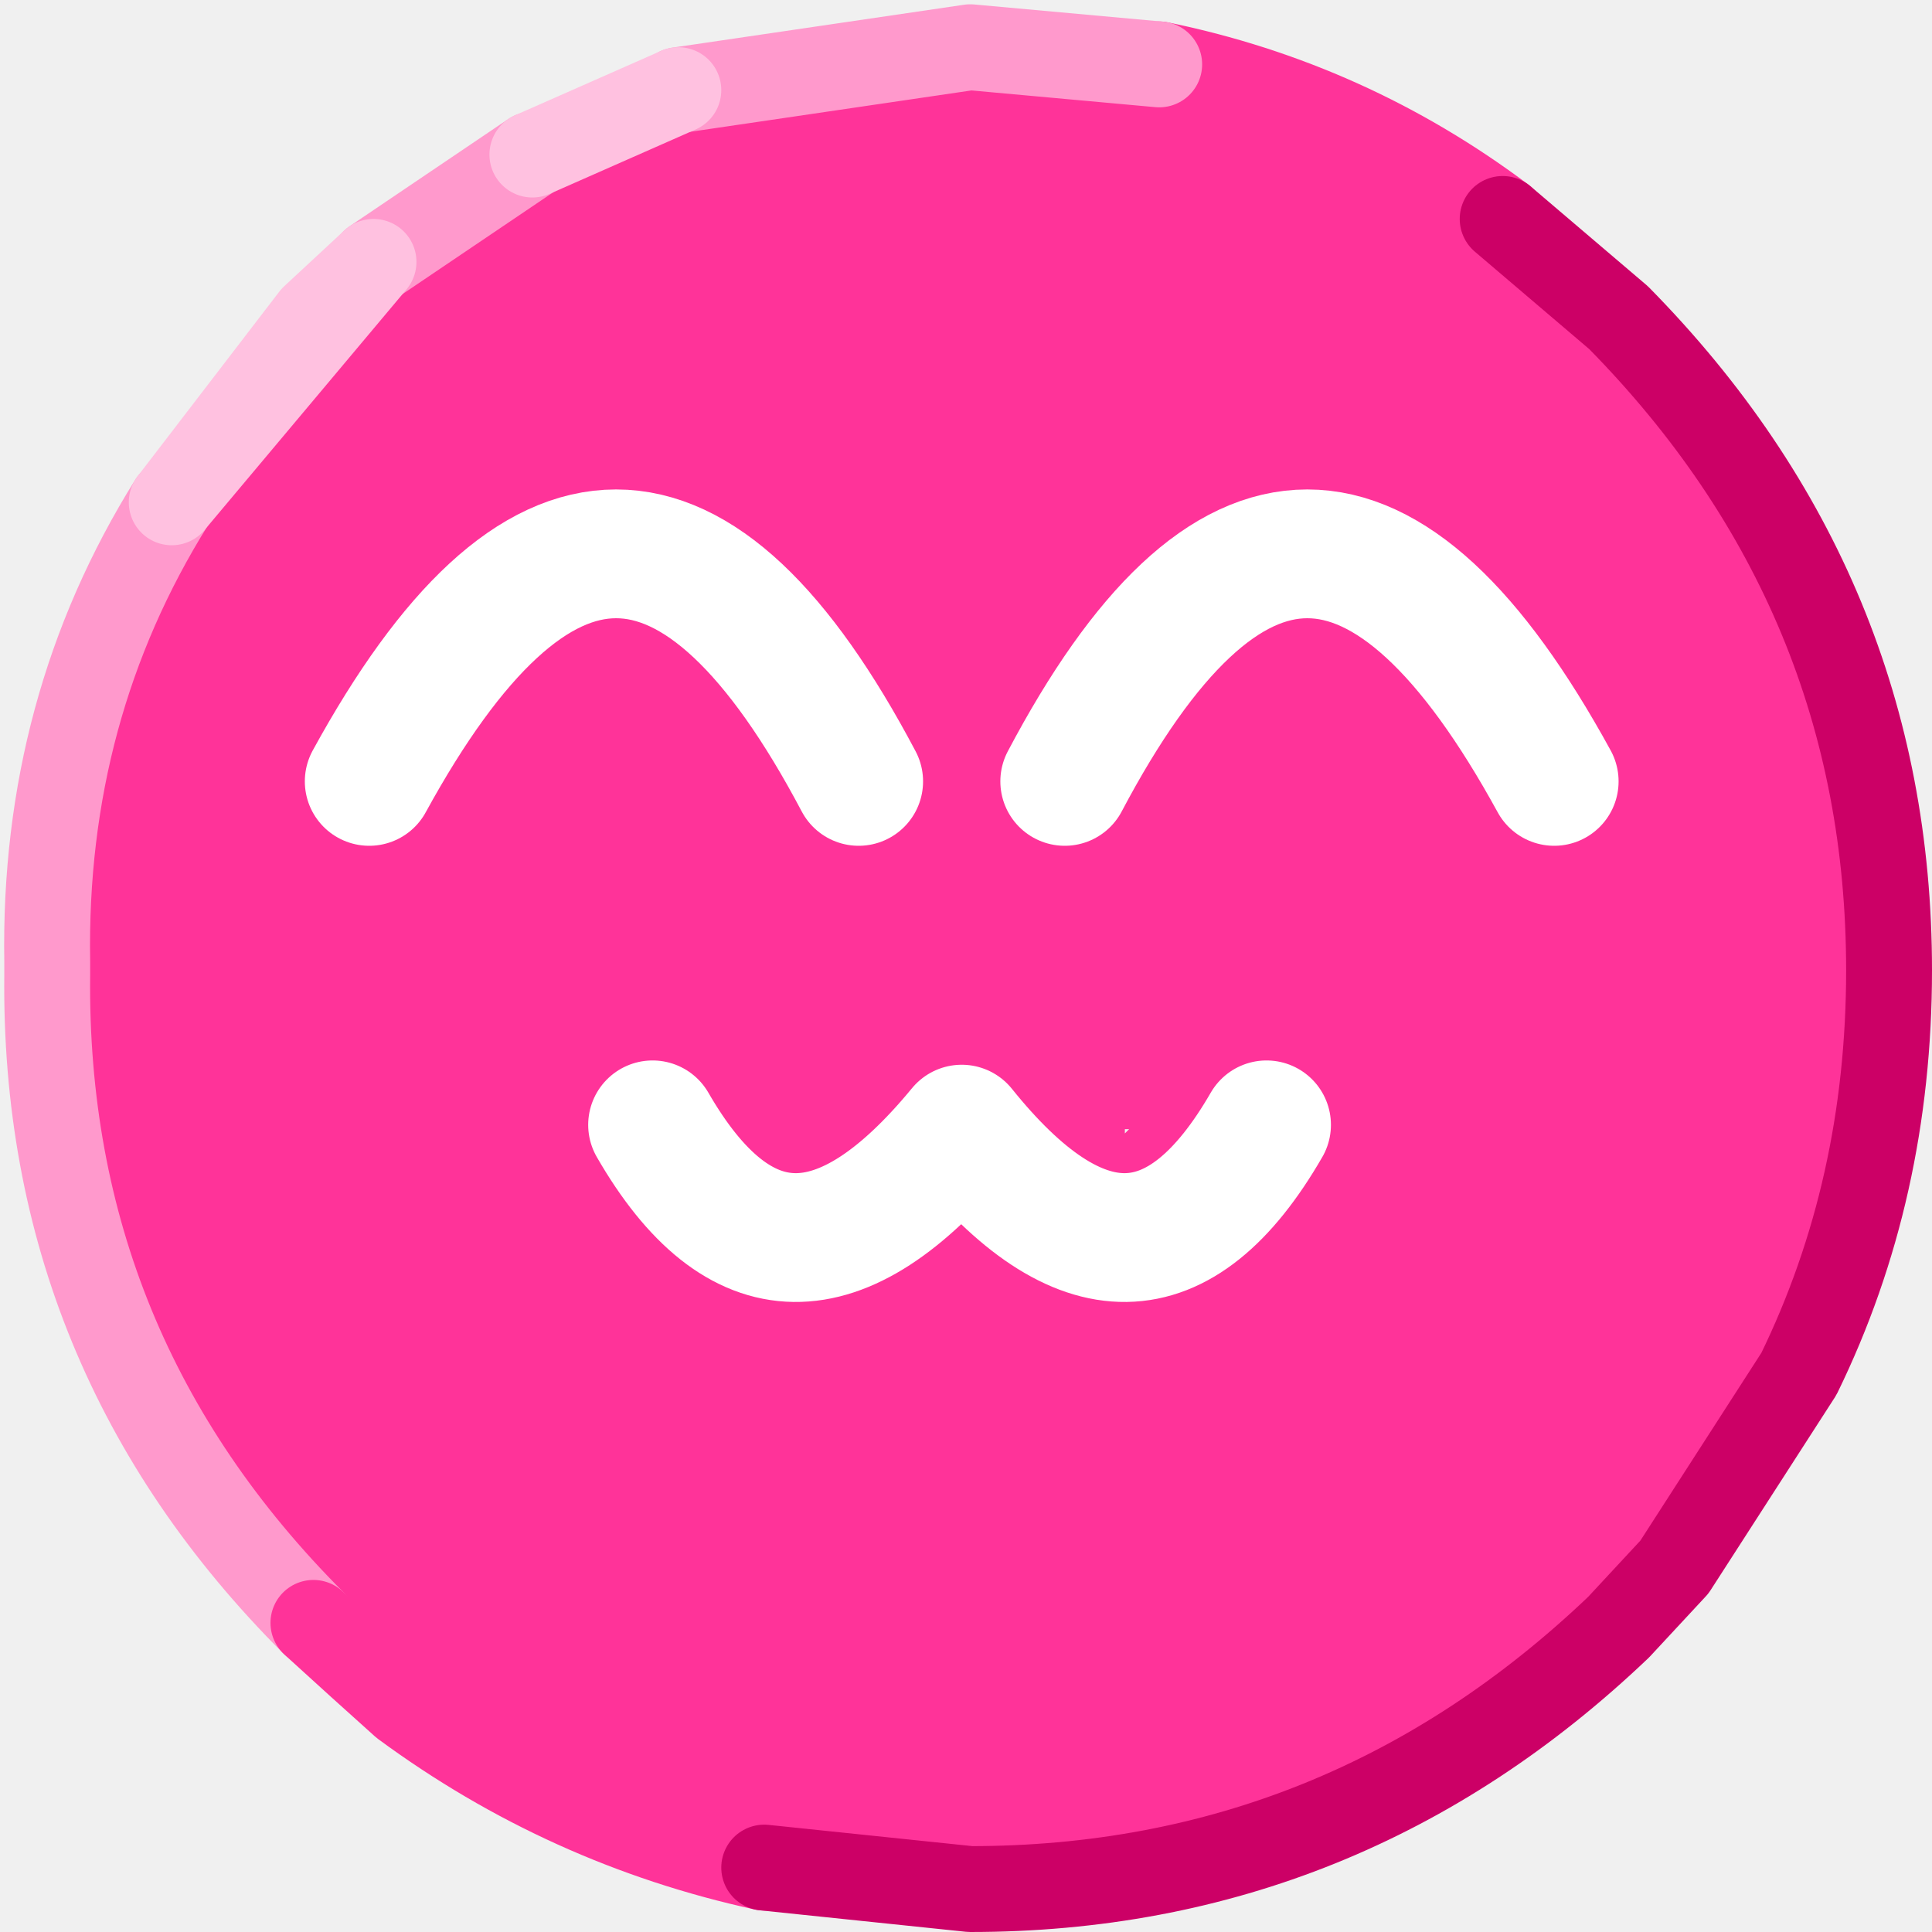
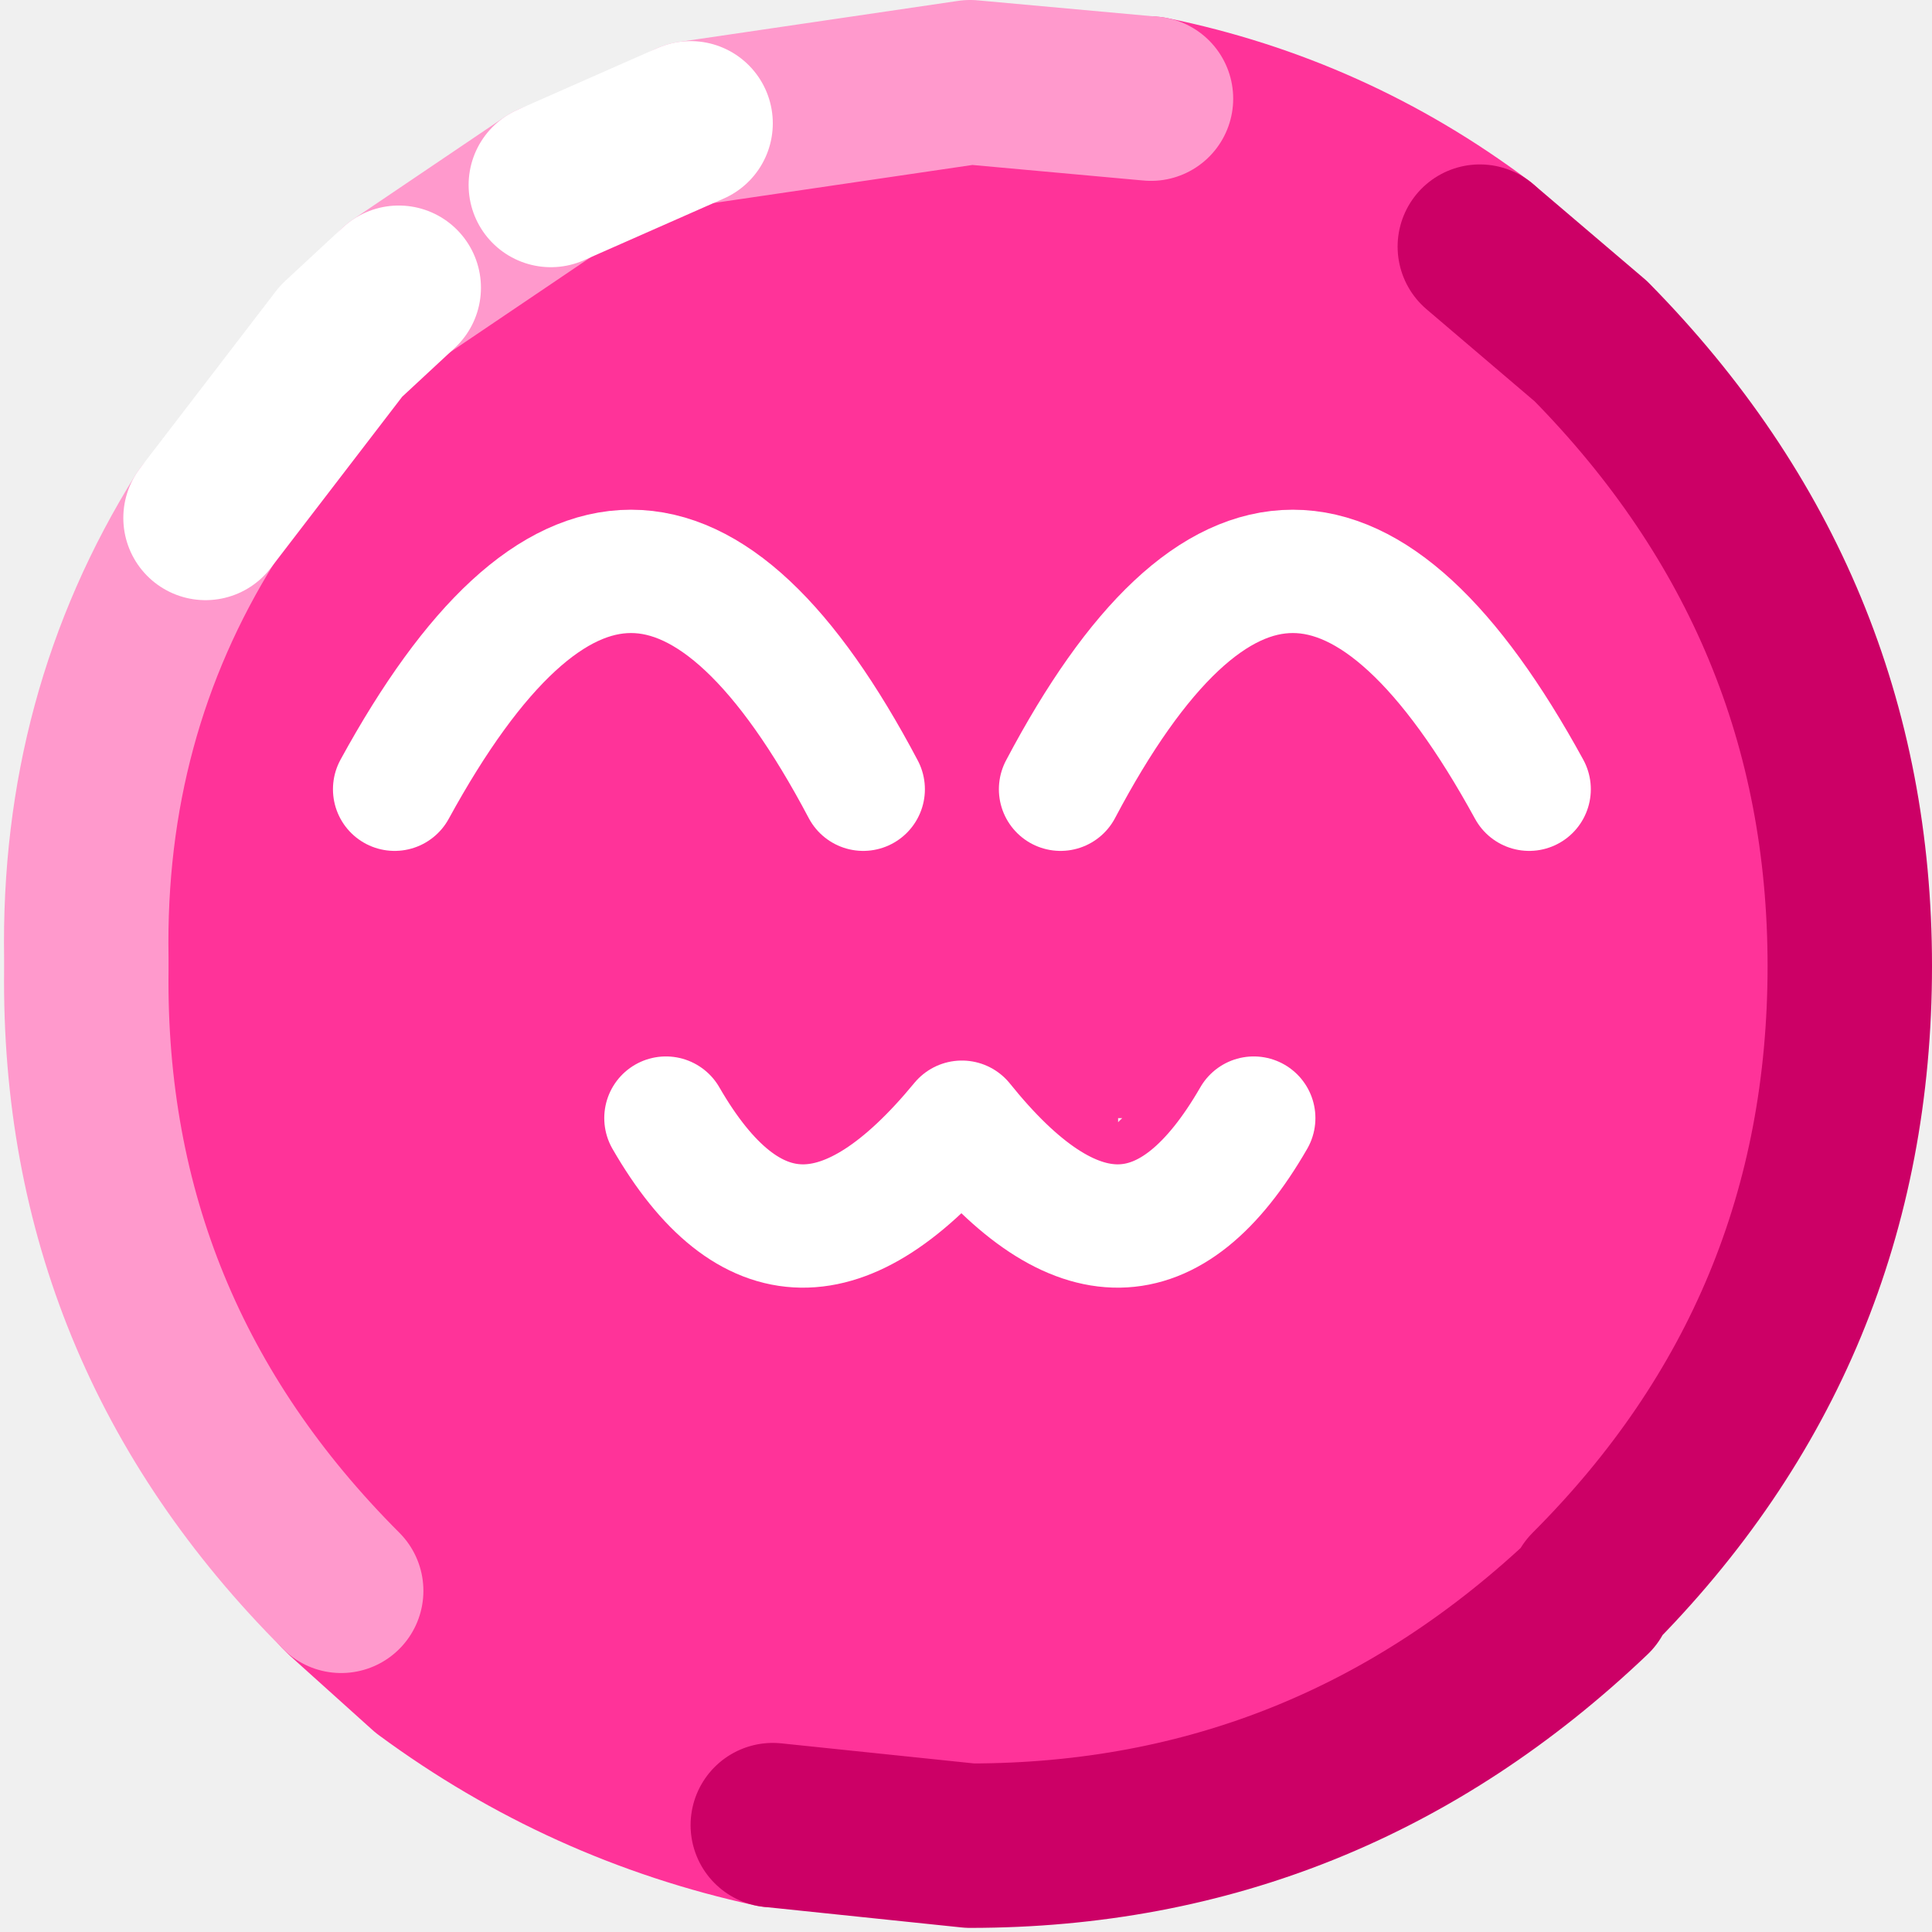
- <svg xmlns="http://www.w3.org/2000/svg" xmlns:xlink="http://www.w3.org/1999/xlink" height="22.5px" width="22.5px">
-   <g transform="matrix(1.0, 0.0, 0.0, 1.0, 39.55, 12.5)">
-     <use height="22.45" transform="matrix(1.0, 0.0, 0.0, 1.0, -39.55, -12.45)" width="22.5" xlink:href="#sprite0" />
+ <svg xmlns="http://www.w3.org/2000/svg" xmlns:xlink="http://www.w3.org/1999/xlink" height="23.5px" width="23.5px">
+   <g transform="matrix(1.0, 0.0, 0.0, 1.0, 40.05, 13.0)">
+     <use height="23.45" transform="matrix(1.0, 0.0, 0.0, 1.0, -40.0, -13.0)" width="23.45" xlink:href="#sprite0" />
    <use height="9.45" transform="matrix(1.0, 0.0, 0.0, 1.0, -36.0, -6.8)" width="15.3" xlink:href="#shape1" />
  </g>
  <defs>
-     <g id="sprite0" transform="matrix(1.0, 0.0, 0.0, 1.0, 11.25, 11.2)">
-       <use height="22.45" transform="matrix(1.0, 0.0, 0.0, 1.0, -11.25, -11.2)" width="22.5" xlink:href="#sprite1" />
+     <g id="sprite0" transform="matrix(1.0, 0.0, 0.0, 1.0, 11.7, 11.75)">
+       <use height="23.45" transform="matrix(1.0, 0.0, 0.0, 1.0, -11.7, -11.75)" width="23.45" xlink:href="#shape0" />
    </g>
-     <g id="sprite1" transform="matrix(1.0, 0.0, 0.0, 1.0, 11.25, 11.25)">
-       <use height="22.45" transform="matrix(1.0, 0.0, 0.0, 1.0, -11.25, -11.25)" width="22.5" xlink:href="#shape0" />
+     <g id="shape0" transform="matrix(1.0, 0.0, 0.0, 1.0, 11.7, 11.75)">
+       <path d="M-3.35 -10.25 L0.05 -10.75 2.25 -10.55 Q4.45 -10.1 6.25 -8.75 L7.6 -7.6 Q10.75 -4.4 10.75 0.0 10.75 4.45 7.6 7.6 L7.6 7.65 Q4.4 10.7 0.05 10.7 L-2.35 10.45 Q-4.65 9.95 -6.55 8.55 L-7.55 7.65 -7.6 7.6 Q-10.75 4.45 -10.7 0.05 L-10.7 -0.1 Q-10.75 -3.05 -9.25 -5.45 L-7.6 -7.6 -6.9 -8.25 -5.05 -9.5 -3.35 -10.25 M1.9 1.85 L1.85 1.85 1.85 1.9 1.9 1.85" fill="#ff3399" fill-rule="evenodd" stroke="none" />
+       <path d="M-7.6 7.6 L-7.55 7.65 -6.55 8.55 Q-4.65 9.95 -2.35 10.45 M6.25 -8.75 Q4.45 -10.1 2.25 -10.55" fill="none" stroke="#ff3399" stroke-linecap="round" stroke-linejoin="round" stroke-width="2.0" />
+       <path d="M-2.35 10.45 L0.05 10.7 Q4.4 10.7 7.6 7.65 L7.6 7.6 Q10.75 4.45 10.75 0.0 10.75 -4.4 7.6 -7.6 L6.25 -8.75" fill="none" stroke="#cc0066" stroke-linecap="round" stroke-linejoin="round" stroke-width="2.0" />
+       <path d="M2.25 -10.55 L0.05 -10.75 -3.35 -10.25 M-5.05 -9.5 L-6.9 -8.25 M-9.25 -5.45 Q-10.75 -3.05 -10.7 -0.1 L-10.7 0.05 Q-10.75 4.45 -7.6 7.6" fill="none" stroke="#ff99cc" stroke-linecap="round" stroke-linejoin="round" stroke-width="2.0" />
+       <path d="M-3.35 -10.25 L-5.05 -9.5 M-6.9 -8.25 L-7.6 -7.6 -9.25 -5.45" fill="none" stroke="#ffffff" stroke-linecap="round" stroke-linejoin="round" stroke-width="2.0" />
    </g>
-     <g id="shape0" transform="matrix(1.0, 0.0, 0.0, 1.0, 11.25, 11.25)">
-       <path d="M-7.6 7.6 L-7.05 8.1 -7.55 7.65 -7.6 7.6" fill="url(#gradient0)" fill-rule="evenodd" stroke="none" />
-       <path d="M-7.6 7.6 Q-10.75 4.45 -10.7 0.05 L-10.7 -0.1 Q-10.75 -3.05 -9.25 -5.45 L-7.6 -7.6 -6.9 -8.25 -5.05 -9.5 -3.35 -10.25 0.05 -10.75 2.25 -10.55 Q4.45 -10.1 6.25 -8.75 L7.6 -7.6 Q10.75 -4.4 10.75 0.0 10.75 2.55 9.7 4.7 L8.25 6.95 7.6 7.6 7.6 7.65 Q4.4 10.7 0.05 10.7 L-2.35 10.45 Q-4.65 9.95 -6.55 8.55 L-7.05 8.1 -7.6 7.6 M1.85 1.85 L1.85 1.9 1.9 1.85 1.85 1.85" fill="#ff3399" fill-rule="evenodd" stroke="none" />
-       <path d="M-9.25 -5.45 Q-10.75 -3.05 -10.7 -0.1 L-10.7 0.05 Q-10.75 4.45 -7.6 7.6 M-5.05 -9.5 L-6.9 -8.25" fill="none" stroke="#ff99cc" stroke-linecap="round" stroke-linejoin="round" stroke-width="1.0" />
-       <path d="M-7.6 7.6 L-7.05 8.1 -6.55 8.55 Q-4.65 9.95 -2.35 10.45 M6.25 -8.75 Q4.45 -10.1 2.25 -10.55" fill="none" stroke="#ff3399" stroke-linecap="round" stroke-linejoin="round" stroke-width="1.0" />
-       <path d="M-2.35 10.45 L0.05 10.7 Q4.4 10.7 7.6 7.65 L8.25 6.95 9.7 4.7 Q10.75 2.55 10.75 0.0 10.75 -4.4 7.6 -7.6 L6.25 -8.75" fill="none" stroke="#cc0066" stroke-linecap="round" stroke-linejoin="round" stroke-width="1.0" />
-       <path d="M2.25 -10.55 L0.05 -10.75 -3.35 -10.25" fill="none" stroke="#ff99cc" stroke-linecap="round" stroke-linejoin="round" stroke-width="1.0" />
-       <path d="M-3.35 -10.25 L-5.05 -9.5 M-6.9 -8.25 L-7.6 -7.6 -9.25 -5.45 Z" fill="none" stroke="#ffc1e0" stroke-linecap="round" stroke-linejoin="round" stroke-width="1.0" />
-     </g>
-     <radialGradient cx="0" cy="0" gradientTransform="matrix(0.0179, 0.0, 0.0, 0.0179, -2.0, -1.9)" gradientUnits="userSpaceOnUse" id="gradient0" r="819.2" spreadMethod="pad">
-       <stop offset="0.267" stop-color="#ffbbdd" />
-       <stop offset="1.0" stop-color="#f10179" />
-     </radialGradient>
    <g id="shape1" transform="matrix(1.0, 0.0, 0.0, 1.0, 36.0, 6.8)">
      <path d="M-21.45 -3.4 Q-24.35 -8.7 -27.15 -3.4 M-35.25 -3.4 Q-32.35 -8.7 -29.55 -3.4" fill="none" stroke="#ffffff" stroke-linecap="round" stroke-linejoin="round" stroke-width="1.5" />
      <path d="M-24.8 0.6 Q-26.3 3.2 -28.35 0.65 -30.45 3.2 -31.95 0.6" fill="none" stroke="#ffffff" stroke-linecap="round" stroke-linejoin="round" stroke-width="1.5" />
    </g>
  </defs>
</svg>
